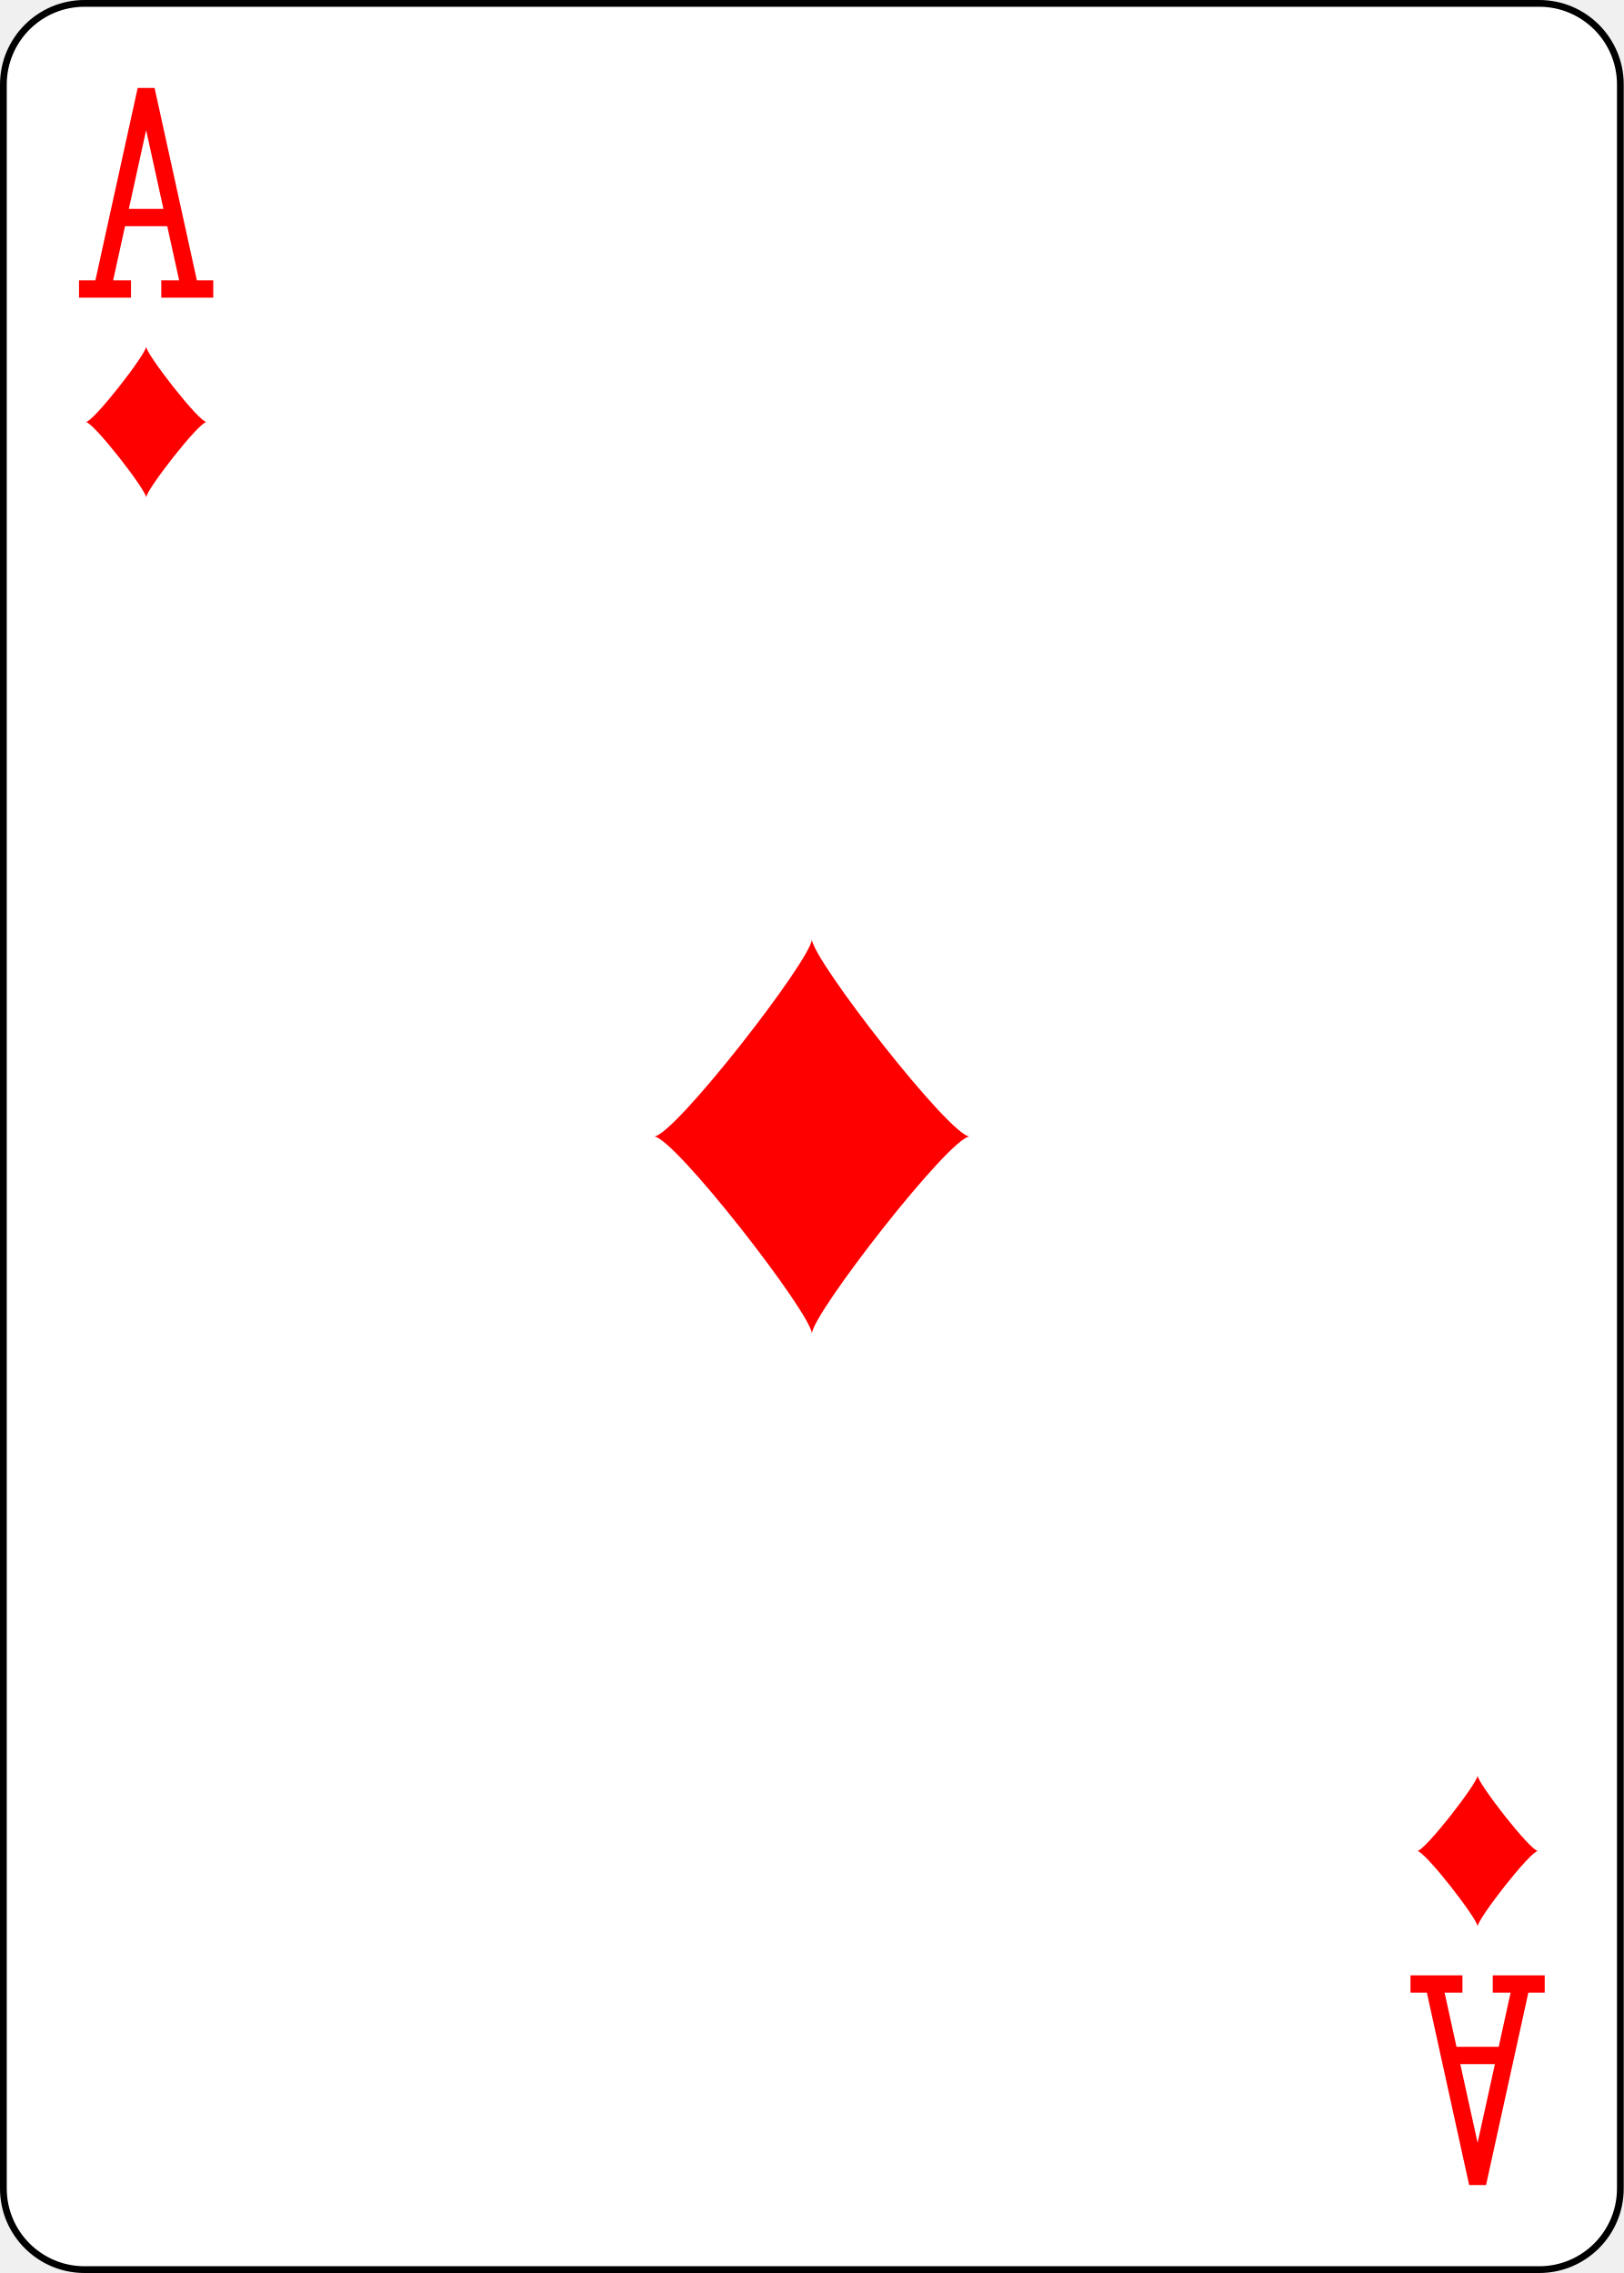
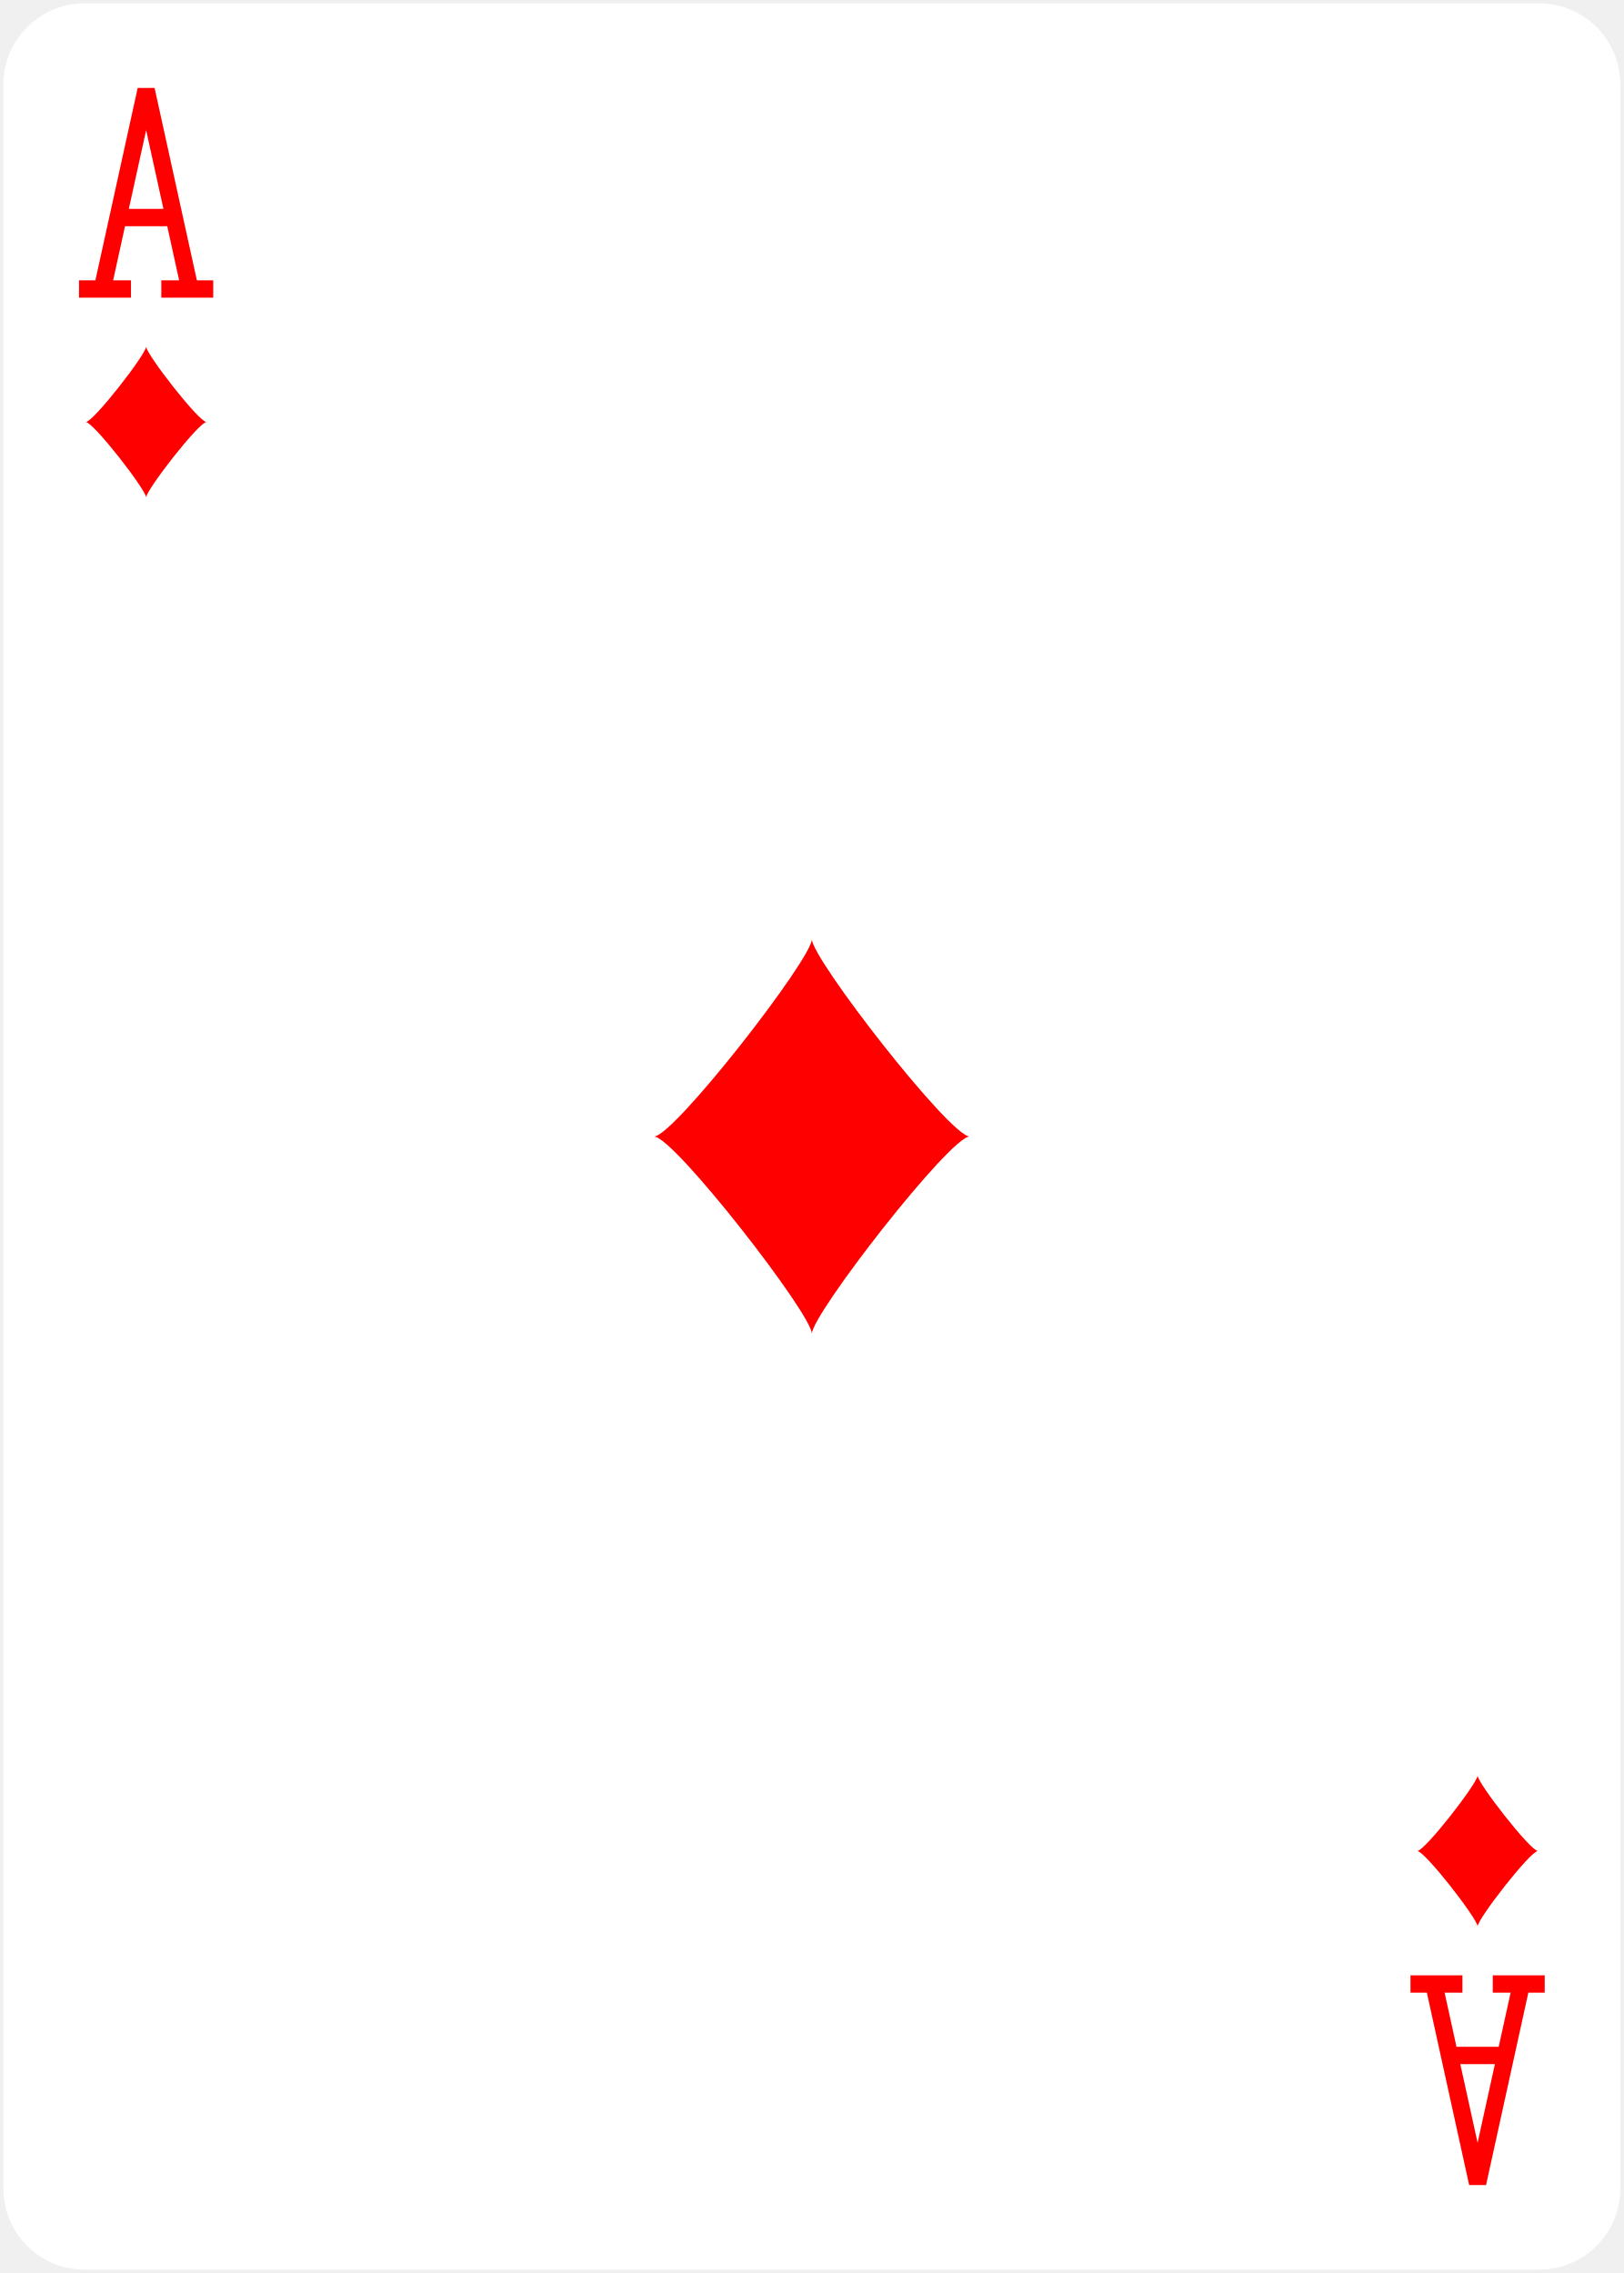
<svg xmlns="http://www.w3.org/2000/svg" xmlns:xlink="http://www.w3.org/1999/xlink" class="card" face="AD" height="3.5in" preserveAspectRatio="none" viewBox="-120 -168 240 336" width="2.5in">
  <defs>
    <symbol id="VDA" viewBox="-500 -500 1000 1000" preserveAspectRatio="xMinYMid">
      <path d="M-270 460L-110 460M-200 450L0 -460L200 450M110 460L270 460M-120 130L120 130" stroke="red" stroke-width="80" stroke-linecap="square" stroke-miterlimit="1.5" fill="none" />
    </symbol>
    <symbol id="SDA" viewBox="-600 -600 1200 1200" preserveAspectRatio="xMinYMid">
      <path d="M-400 0C-350 0 0 -450 0 -500C0 -450 350 0 400 0C350 0 0 450 0 500C0 450 -350 0 -400 0Z" fill="red" />
    </symbol>
  </defs>
-   <rect width="239" height="335" x="-119.5" y="-167.5" rx="12" ry="12" fill="white" stroke="black" />
+   <rect width="239" height="335" x="-119.5" y="-167.5" rx="12" ry="12" fill="white" />
  <use xlink:href="#SDA" height="70" width="70" x="-35" y="-35" />
  <use xlink:href="#VDA" height="32" width="32" x="-114.4" y="-156" />
  <use xlink:href="#SDA" height="26.769" width="26.769" x="-111.784" y="-119" />
  <g transform="rotate(180)">
    <use xlink:href="#VDA" height="32" width="32" x="-114.4" y="-156" />
    <use xlink:href="#SDA" height="26.769" width="26.769" x="-111.784" y="-119" />
  </g>
</svg>
